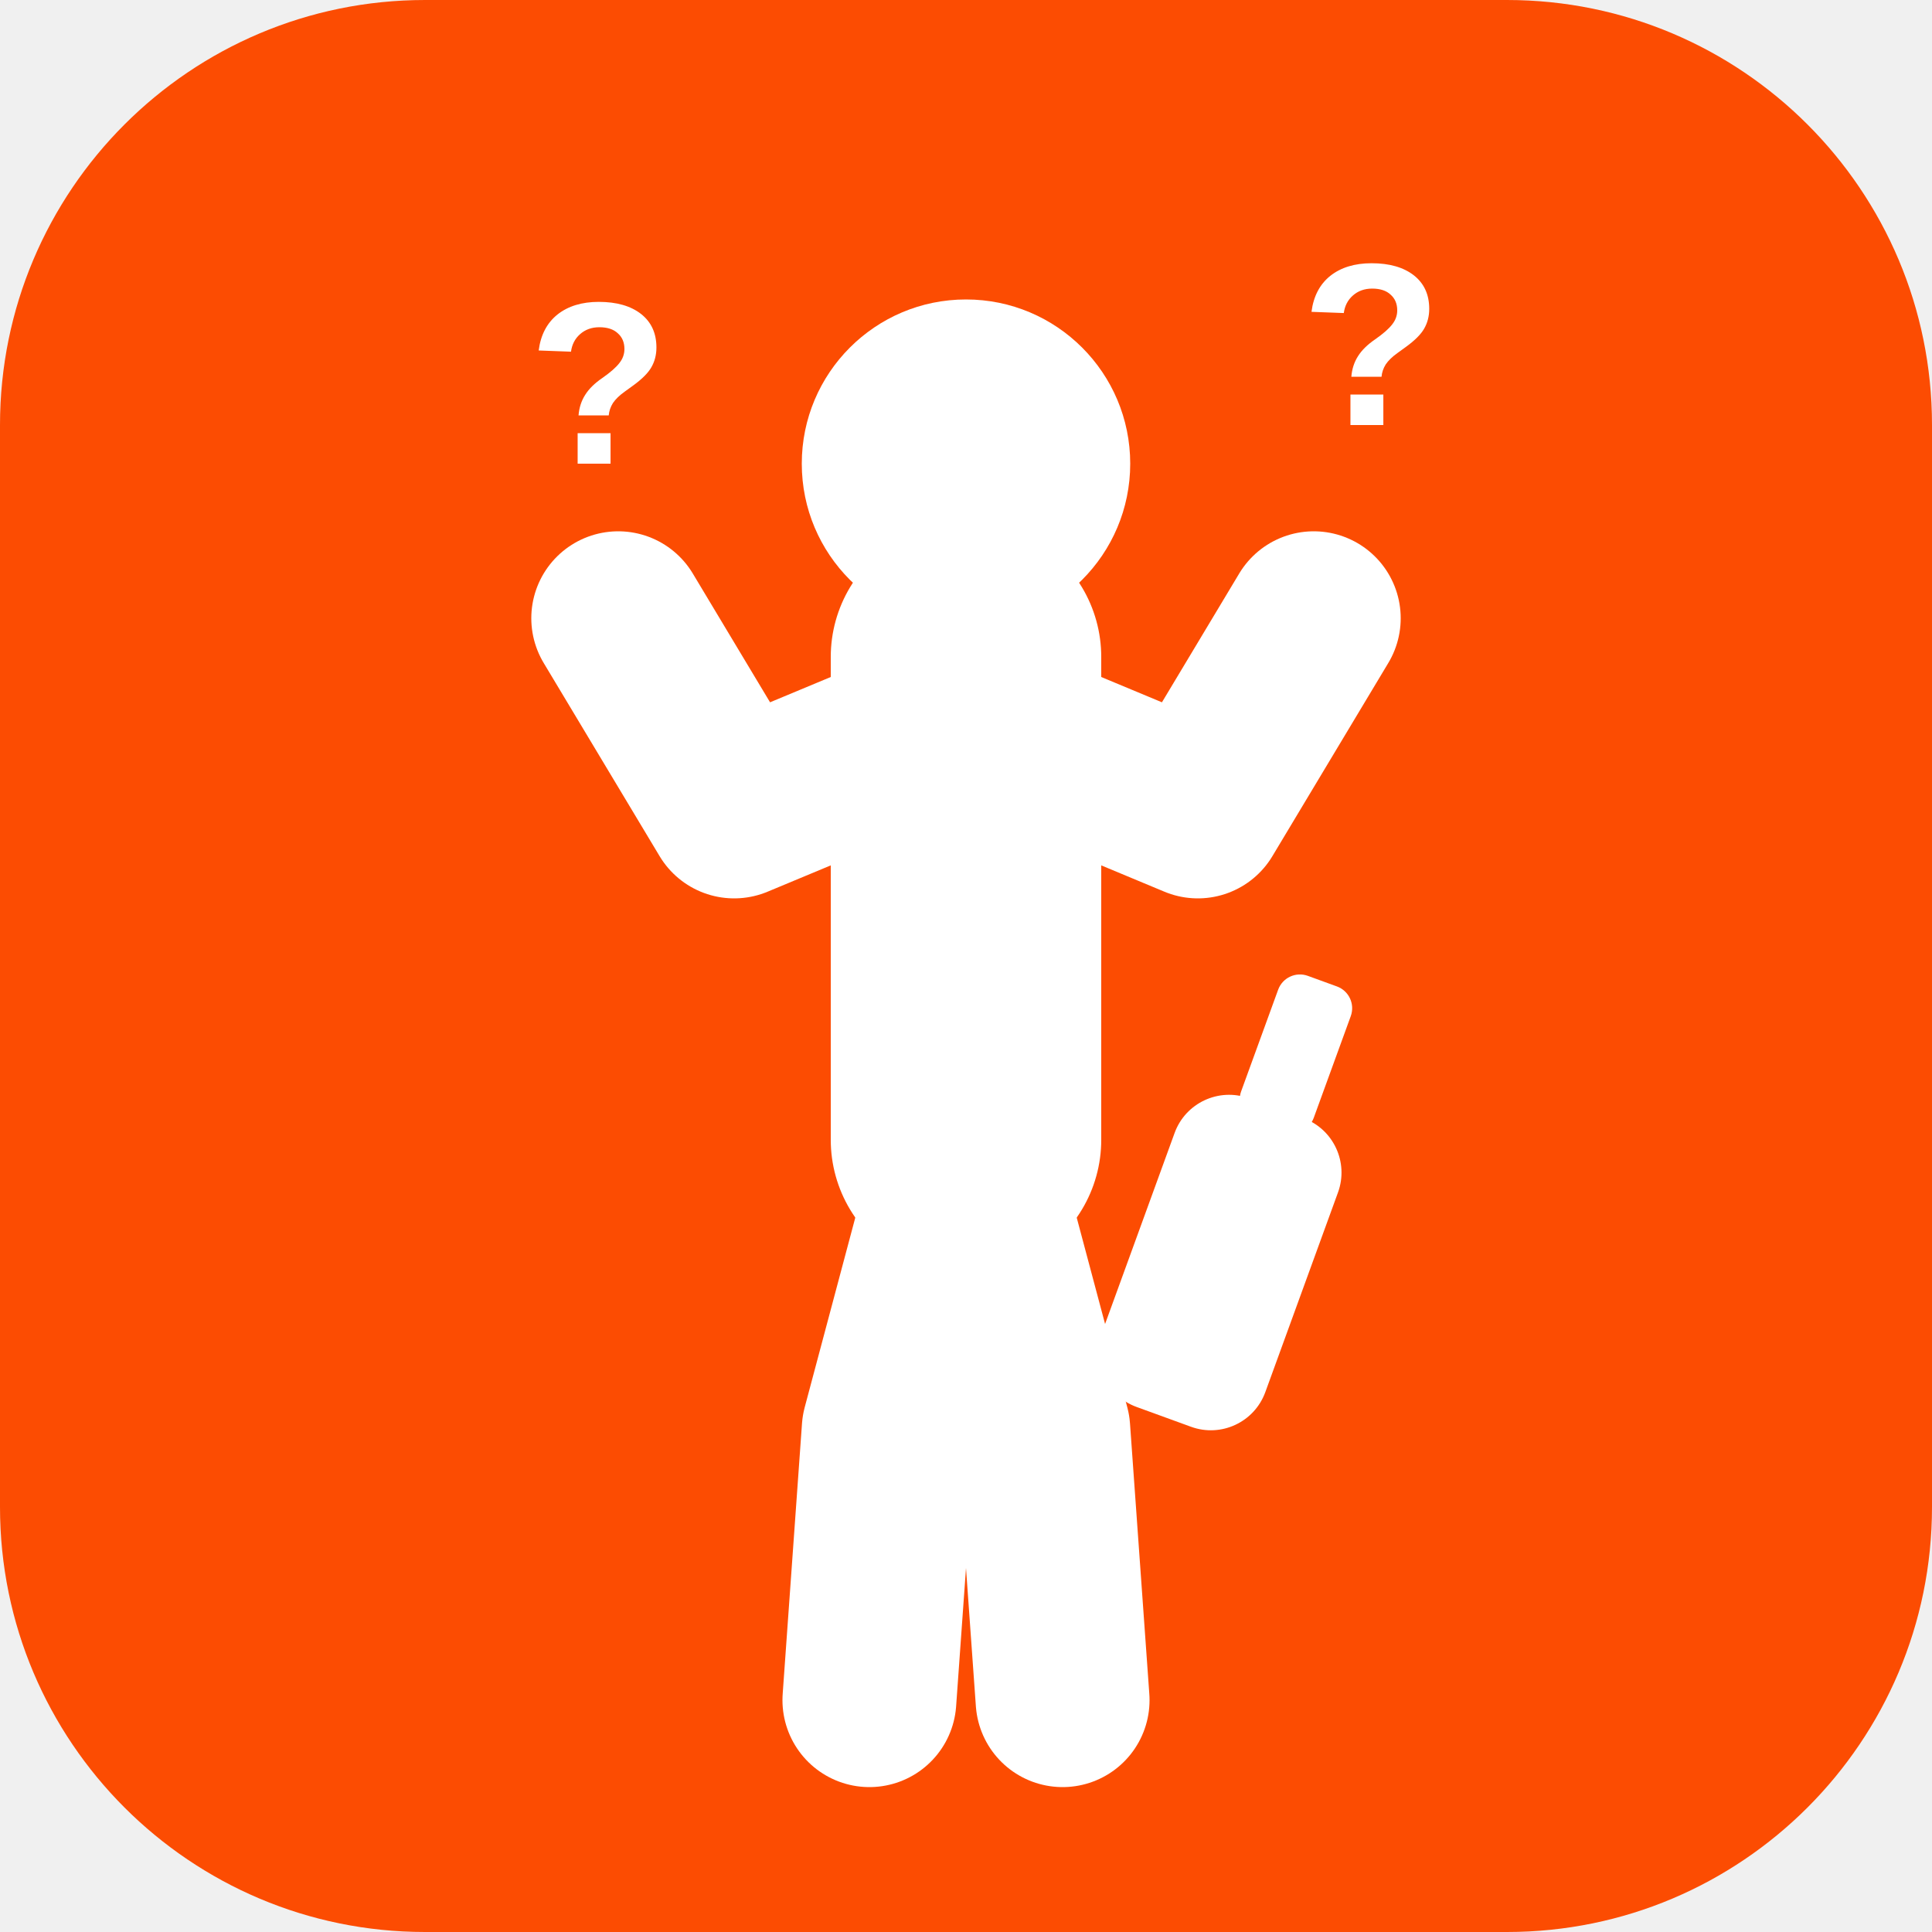
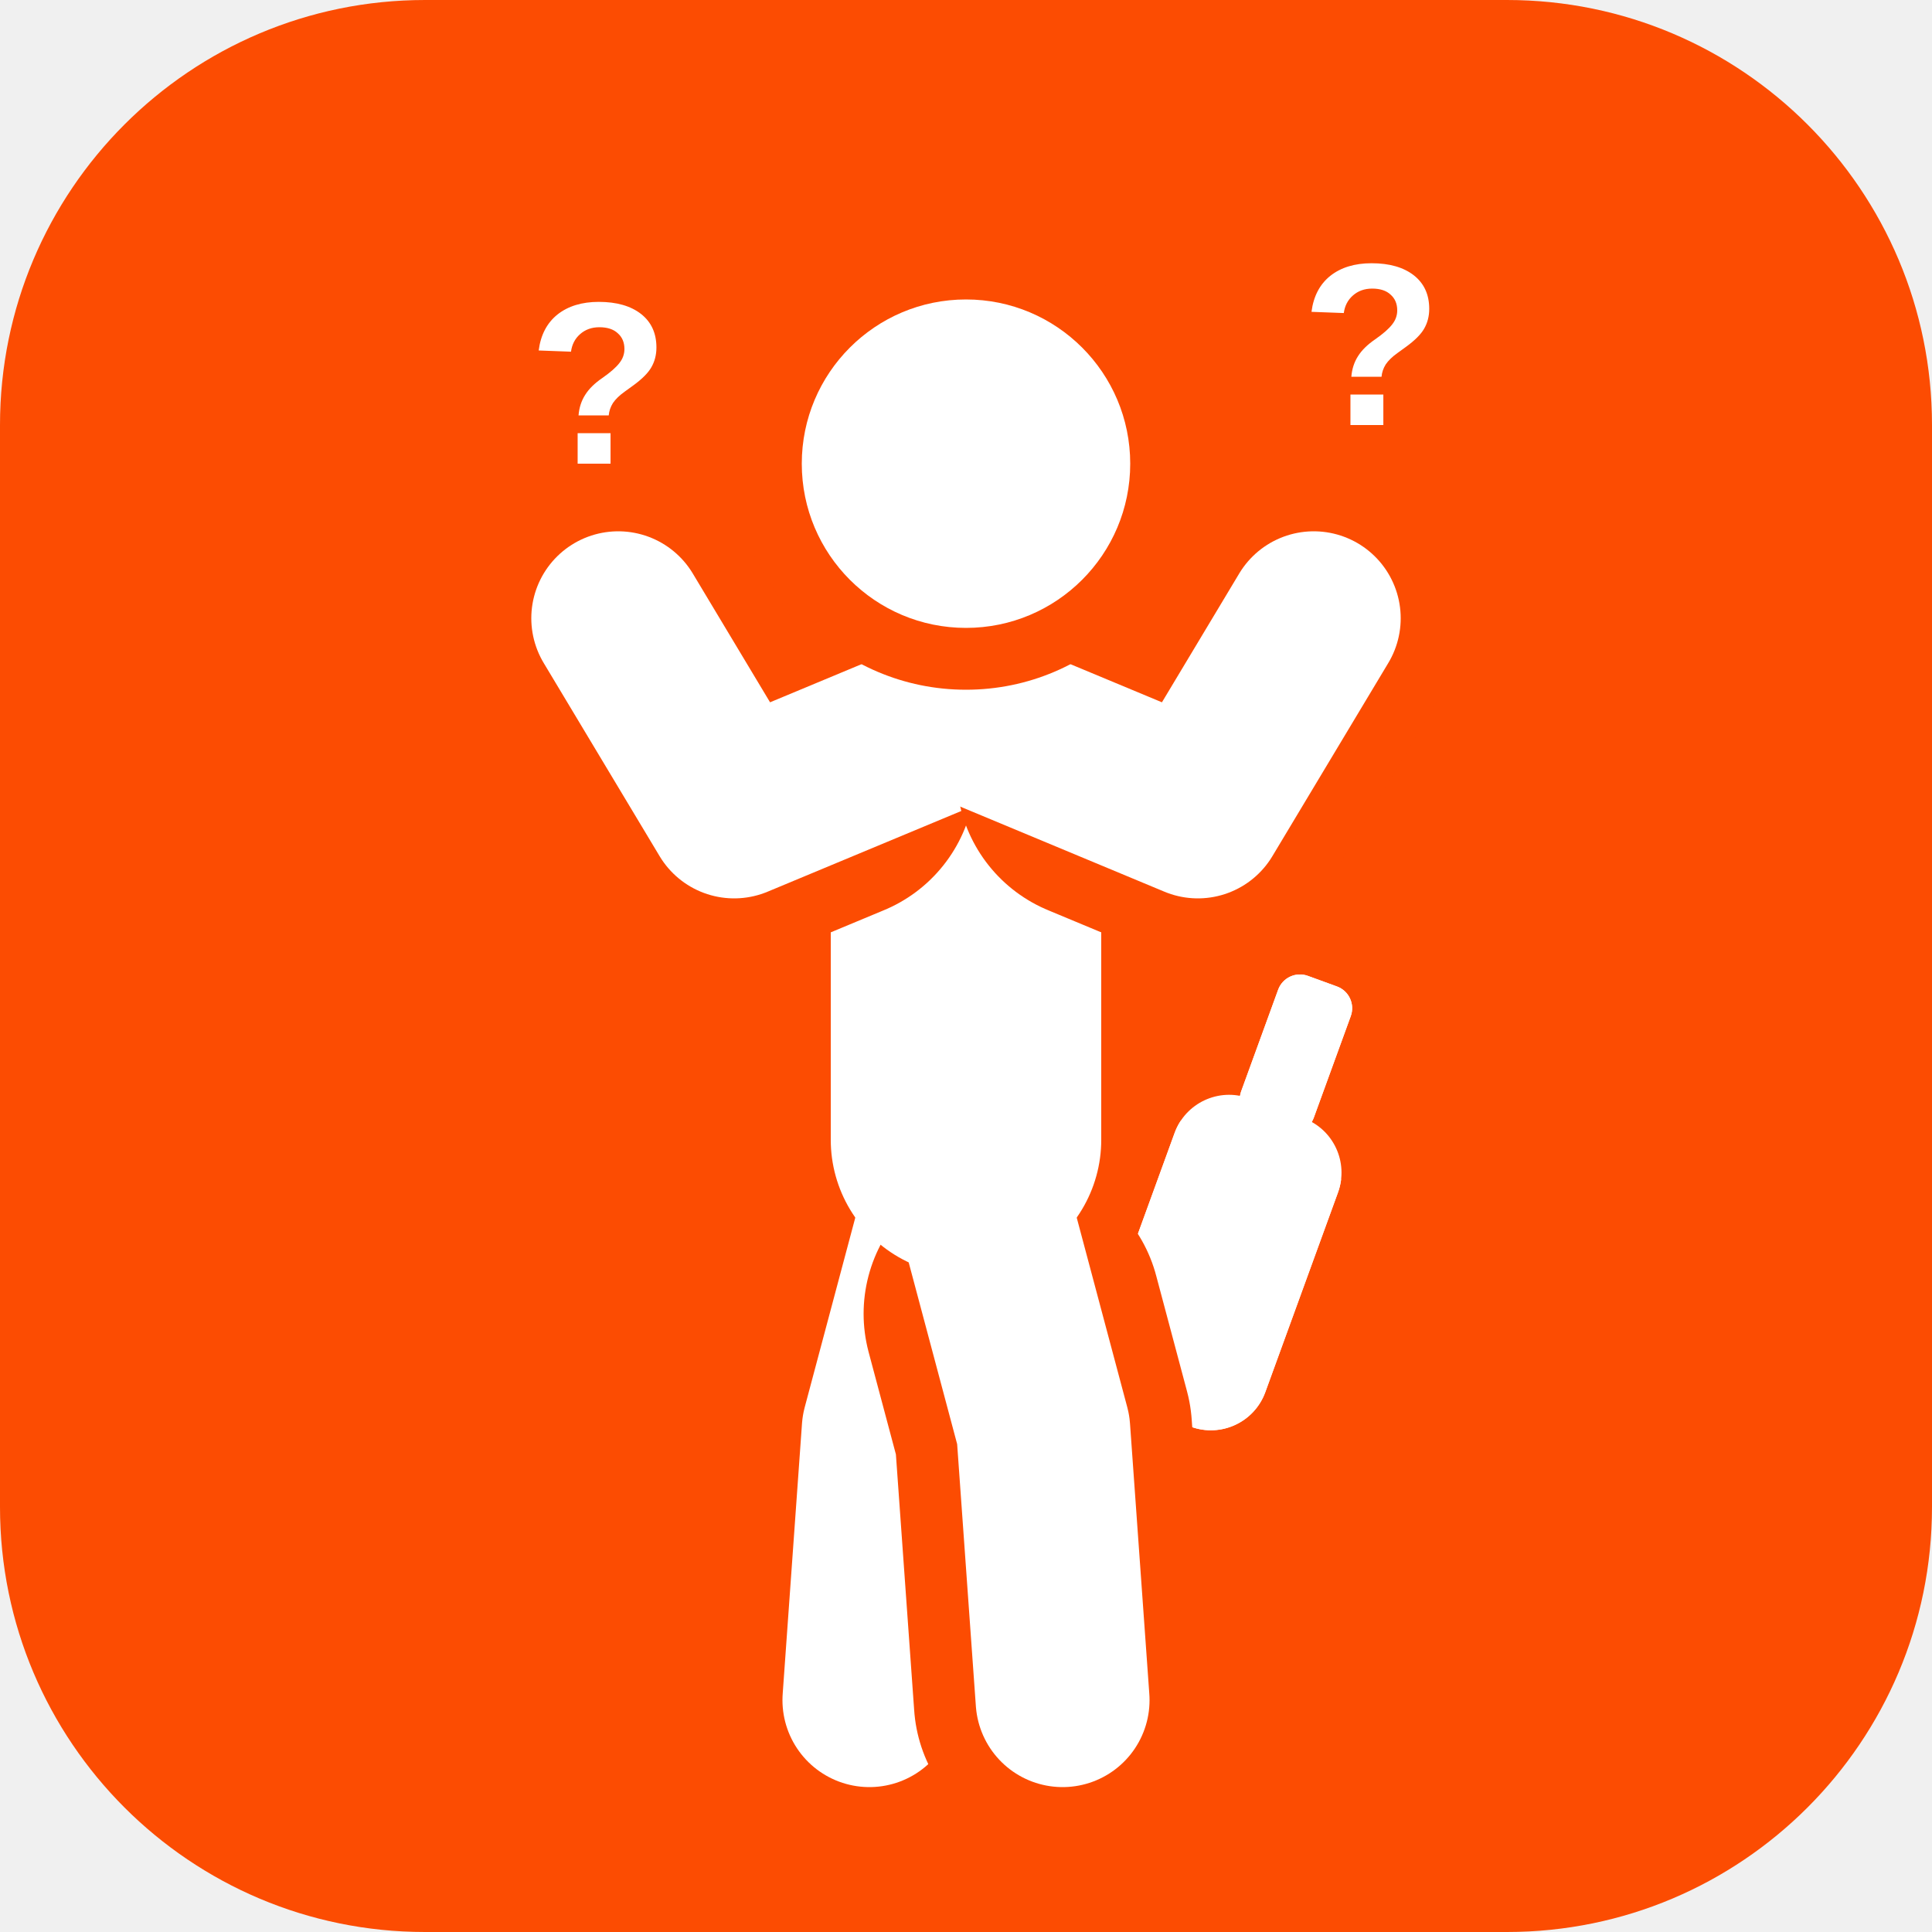
<svg xmlns="http://www.w3.org/2000/svg" width="200" height="200" viewBox="0 0 100 100">
  <rect width="100" height="100" rx="22" fill="#FC4C02" />
  <g transform="translate(64 63) rotate(20) scale(1)" fill="#FFFFFF">
+     <g stroke="#FC4C02" stroke-width="6.4" stroke-linejoin="round" paint-order="stroke">
+       <rect x="-4.5" y="-6" width="9" height="17" rx="3" />
+       <rect x="-2" y="-13" width="4" height="8" rx="1.2" />
+     </g>
    <rect x="-4.5" y="-6" width="9" height="17" rx="3" />
    <rect x="-2" y="-13" width="4" height="8" rx="1.2" />
  </g>
+   <path d="M47.6 68.0 L46.0 74.0 L45.0 88.0" stroke="#FC4C02" stroke-width="15.4" stroke-linecap="round" stroke-linejoin="round" fill="none" />
+   <path d="M50.0 59.0 L46.0 74.0 L45.0 88.0" stroke="#FFFFFF" stroke-width="9" stroke-linecap="round" stroke-linejoin="round" fill="none" />
+   <path d="M52.4 68.0 L54.0 74.0 L55.0 88.0" stroke="#FC4C02" stroke-width="15.4" stroke-linecap="round" stroke-linejoin="round" fill="none" />
+   <path d="M50.0 59.0 L54.0 74.0 L55.0 88.0" stroke="#FFFFFF" stroke-width="9" stroke-linecap="round" stroke-linejoin="round" fill="none" />
  <path d="M50.0 34.0 L50.0 59.0" stroke="#FFFFFF" stroke-width="14" stroke-linecap="round" stroke-linejoin="round" fill="none" />
+   <path d="M42.8 40.0 L38.0 42.0 L32.0 32.0" stroke="#FC4C02" stroke-width="15.4" stroke-linecap="round" stroke-linejoin="round" fill="none" />
  <path d="M50.0 37.0 L38.0 42.0 L32.0 32.0" stroke="#FFFFFF" stroke-width="9" stroke-linecap="round" stroke-linejoin="round" fill="none" />
+   <path d="M57.2 40.0 L62.0 42.0 L68.0 32.0" stroke="#FC4C02" stroke-width="15.4" stroke-linecap="round" stroke-linejoin="round" fill="none" />
  <path d="M50.0 37.0 L62.0 42.0 L68.0 32.0" stroke="#FFFFFF" stroke-width="9" stroke-linecap="round" stroke-linejoin="round" fill="none" />
-   <path d="M50.0 59.0 L46.0 74.0 L45.0 88.0" stroke="#FFFFFF" stroke-width="9" stroke-linecap="round" stroke-linejoin="round" fill="none" />
-   <path d="M50.0 59.0 L54.0 74.0 L55.0 88.0" stroke="#FFFFFF" stroke-width="9" stroke-linecap="round" stroke-linejoin="round" fill="none" />
+   <circle cx="50" cy="24" r="11.7" fill="#FC4C02" />
  <circle cx="50" cy="24" r="8.5" fill="#FFFFFF" />
  <text x="31" y="24" text-anchor="middle" font-family="Arial Black,Arial,sans-serif" font-weight="900" font-size="12" fill="#FFFFFF" transform="rotate(0 31 24)">?</text>
  <text x="71" y="22" text-anchor="middle" font-family="Arial Black,Arial,sans-serif" font-weight="900" font-size="12" fill="#FFFFFF" transform="rotate(0 71 22)">?</text>
</svg>
